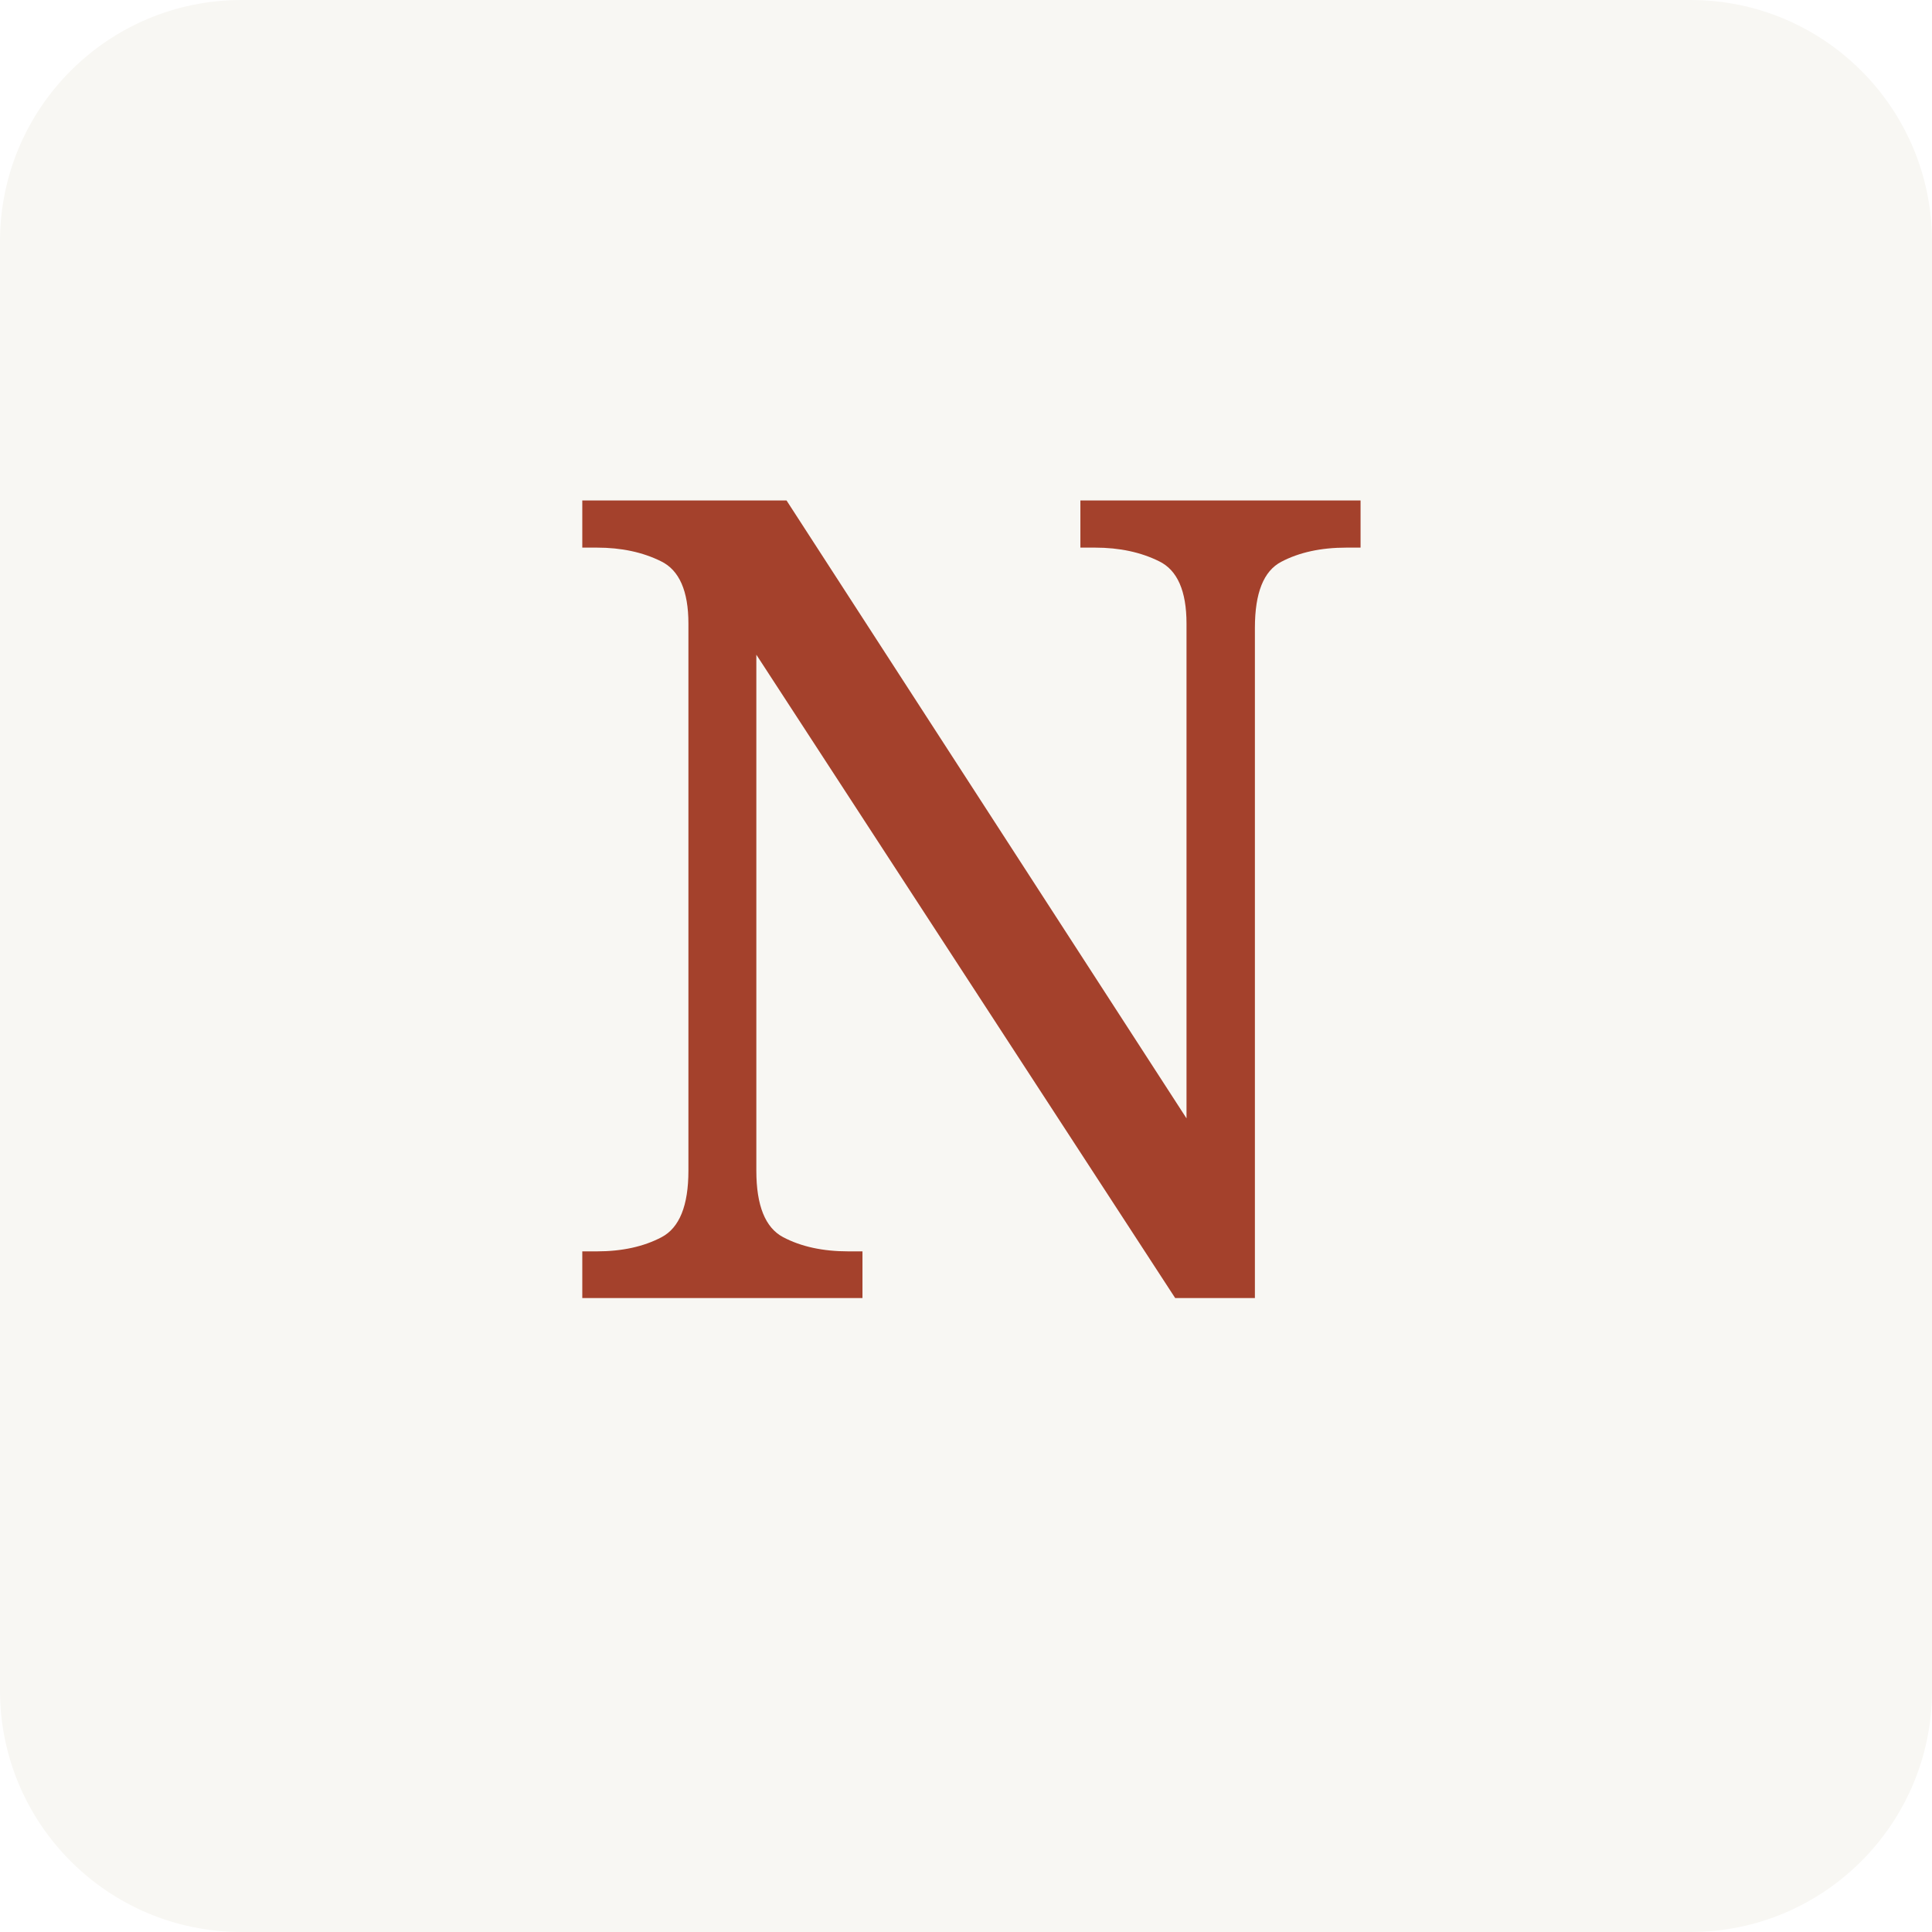
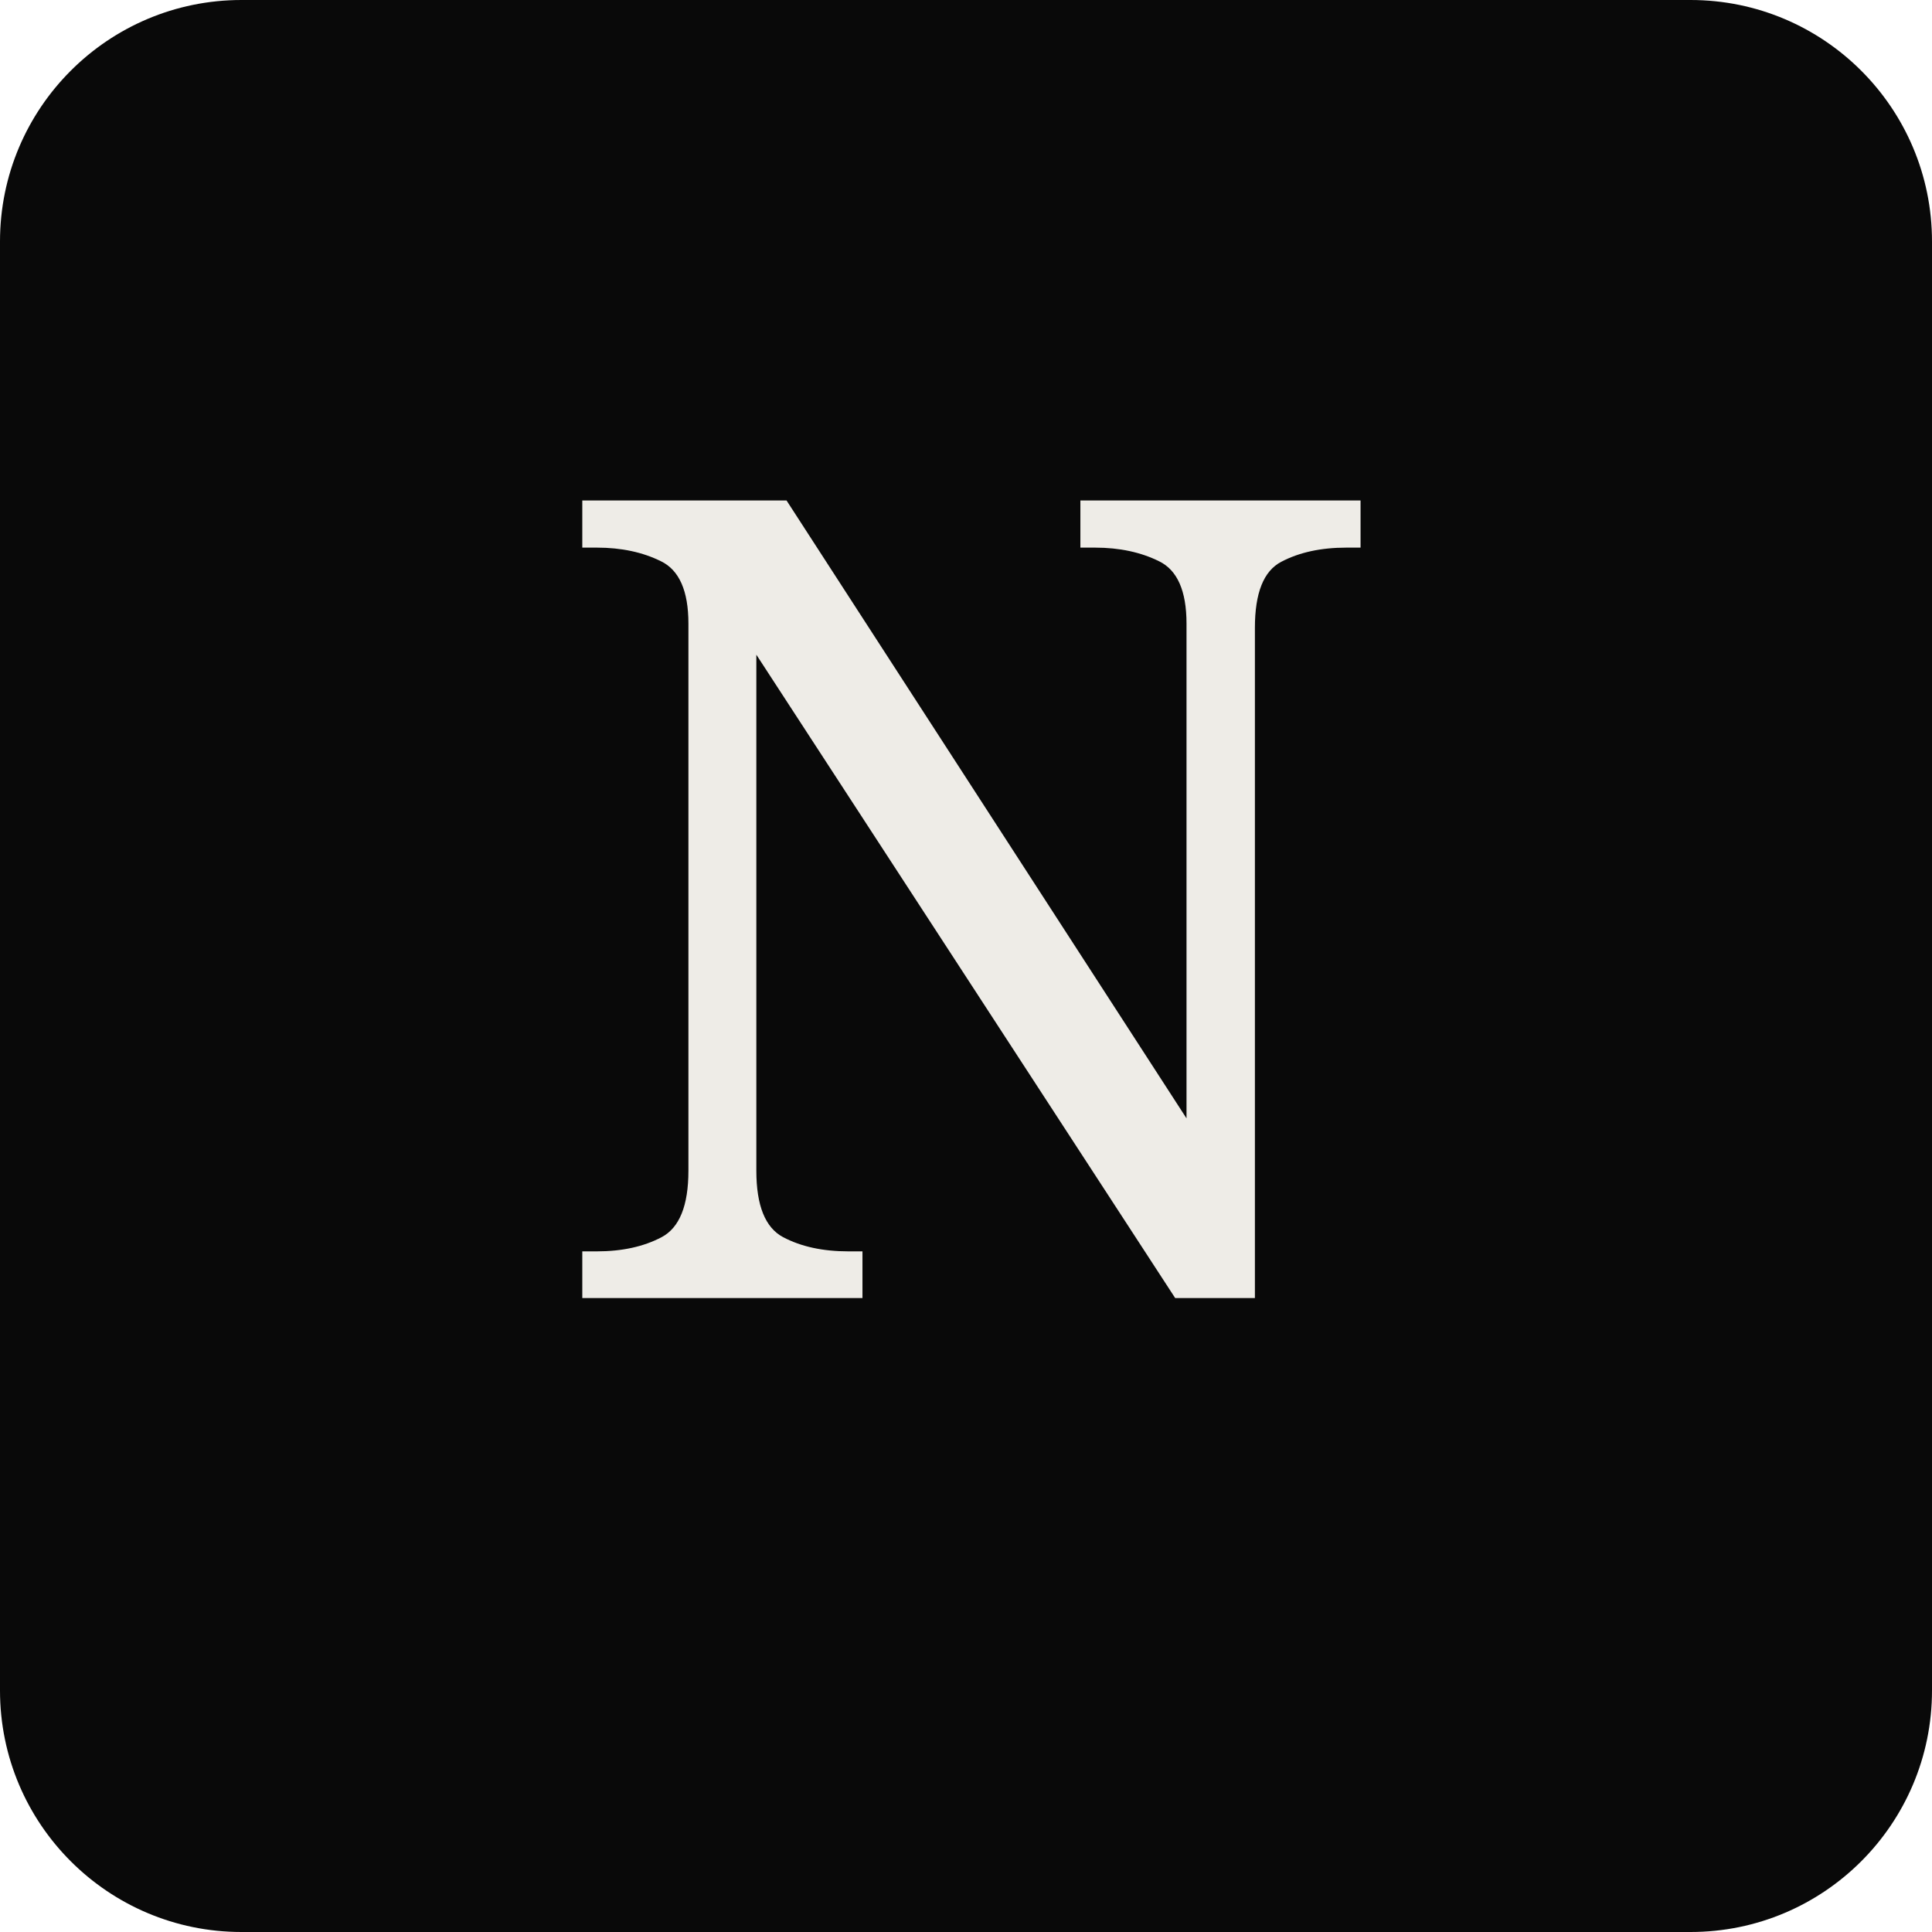
<svg xmlns="http://www.w3.org/2000/svg" viewBox="0 0 64 64">
-   <rect width="64" height="64" rx="8" fill="#f8f7f3" />
-   <text x="32" y="43" font-family="Georgia,serif" font-size="37" fill="#a4412c" text-anchor="middle">N</text>
+   <rect width="64" height="64" rx="8" fill="#090909" />
+   <text x="32" y="43" font-family="Georgia,serif" font-size="37" fill="#eeece7" text-anchor="middle">N</text>
</svg>
